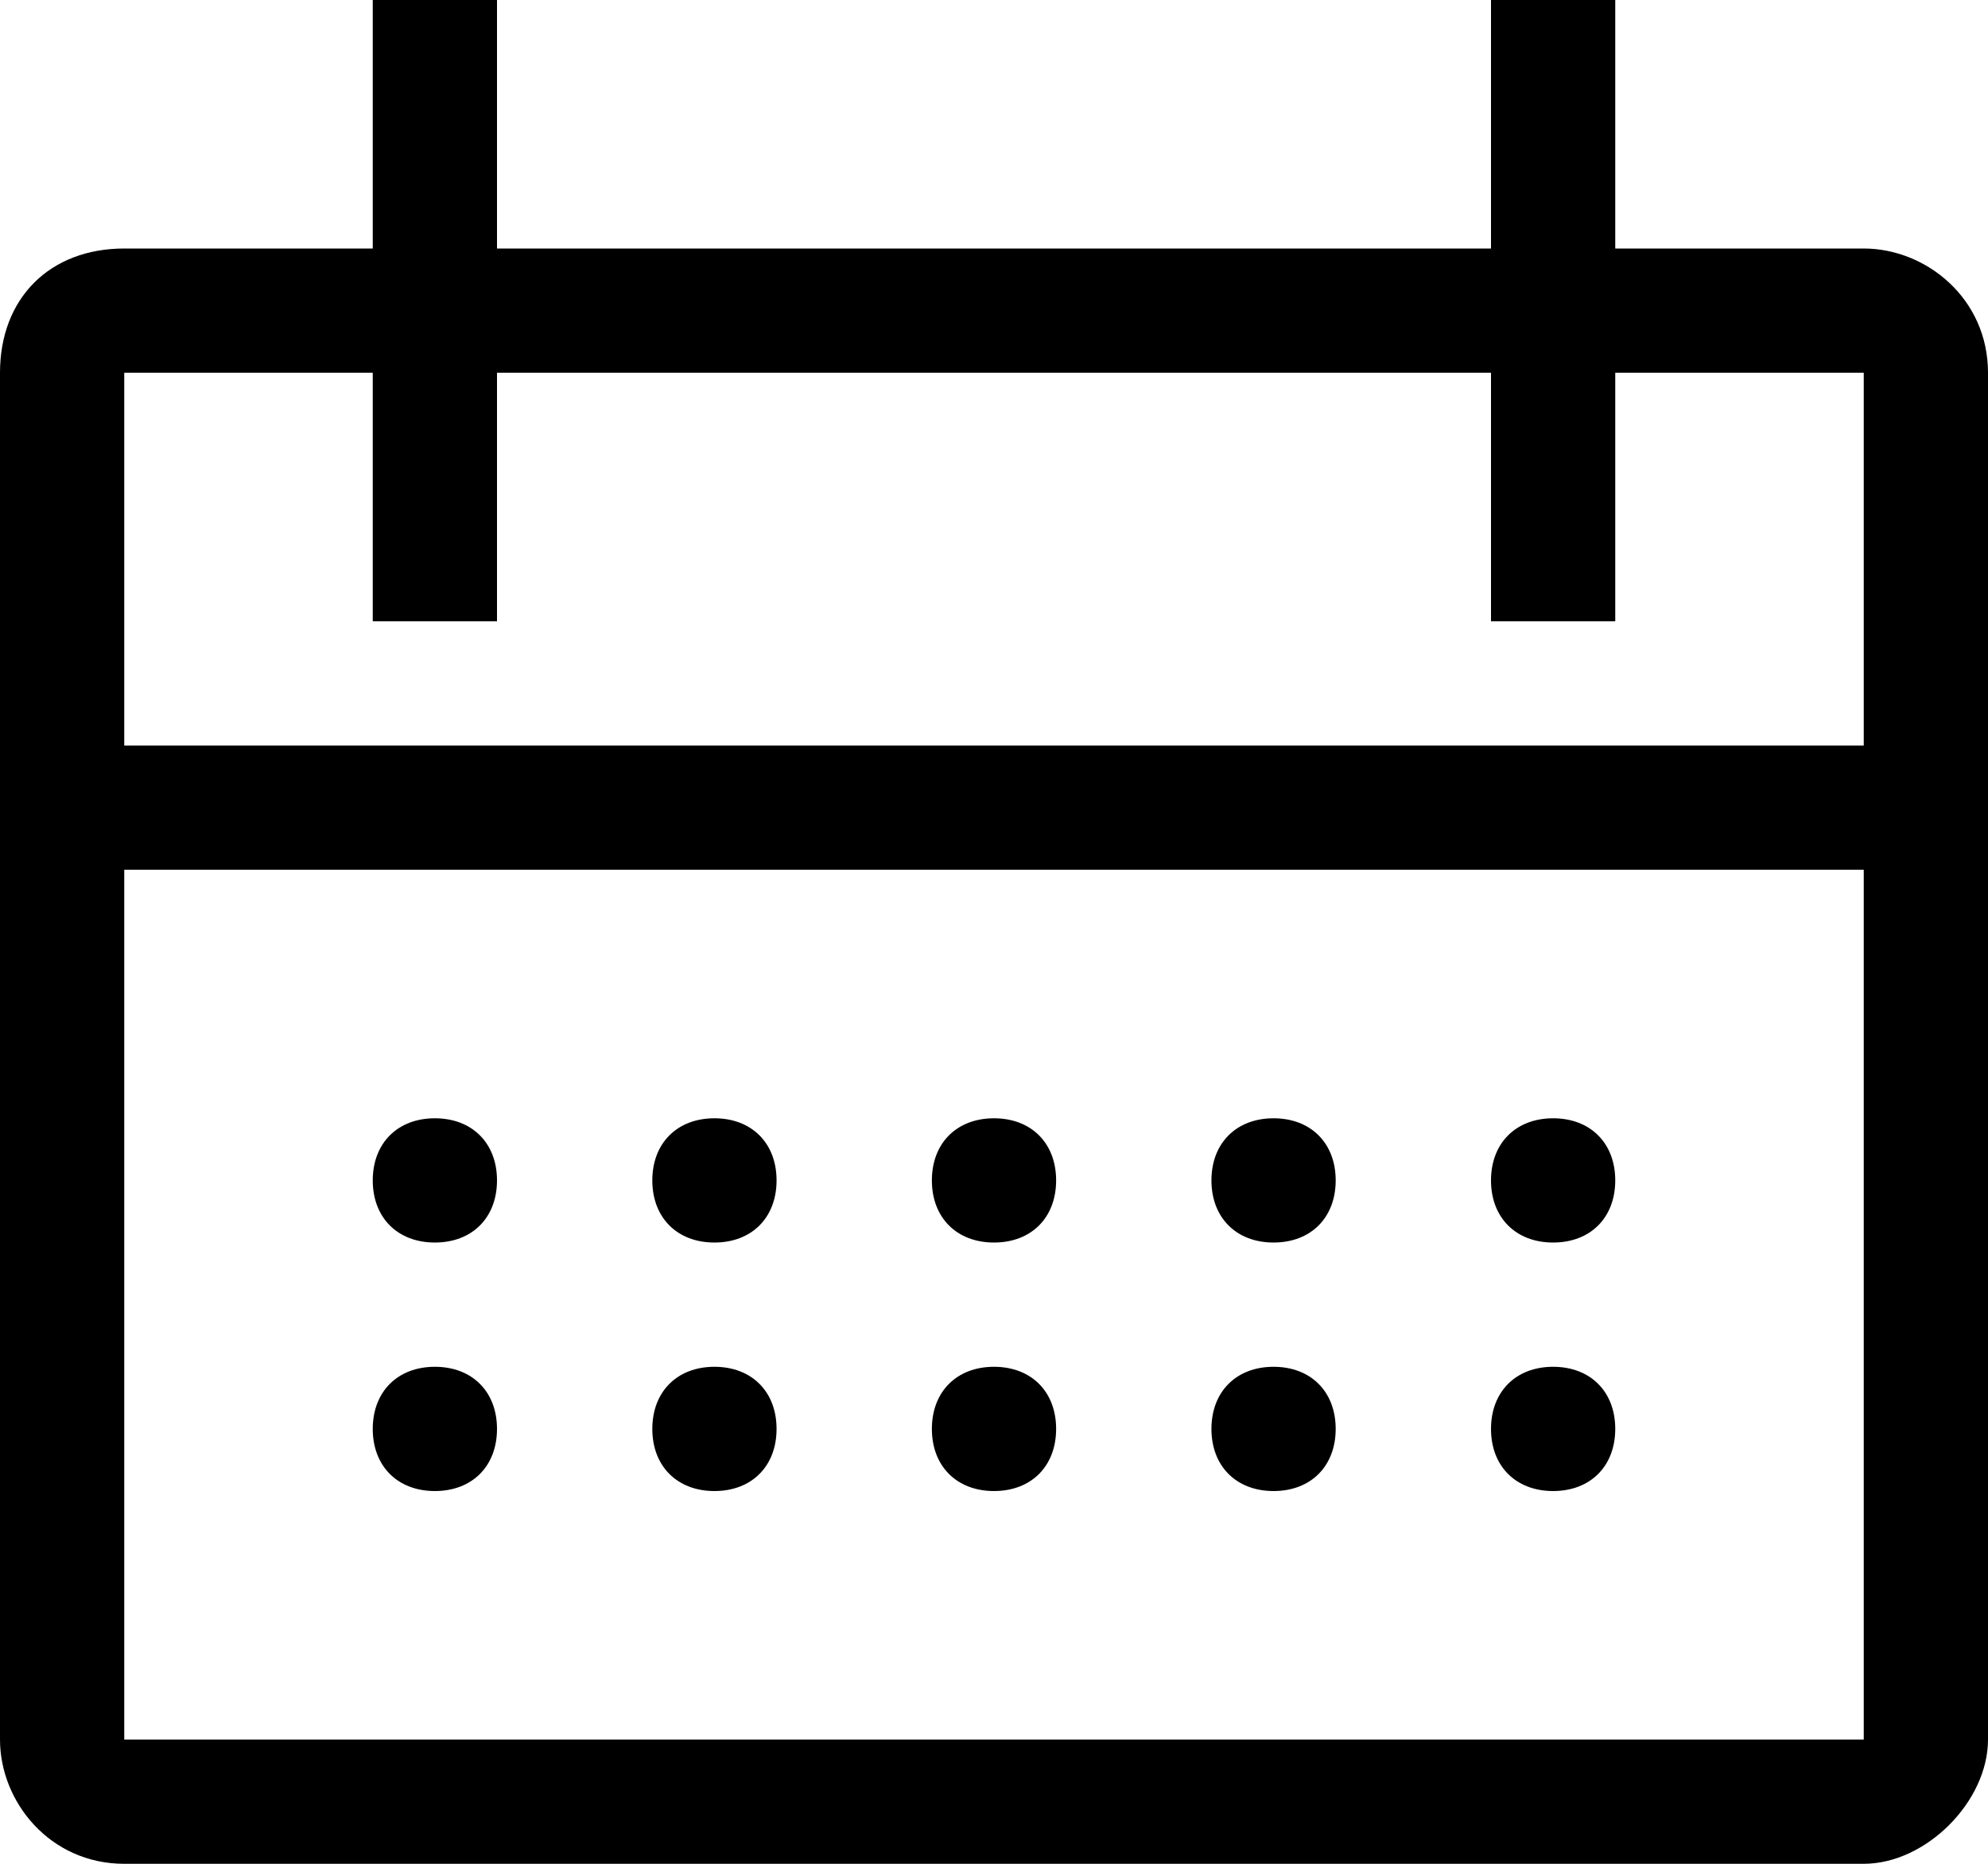
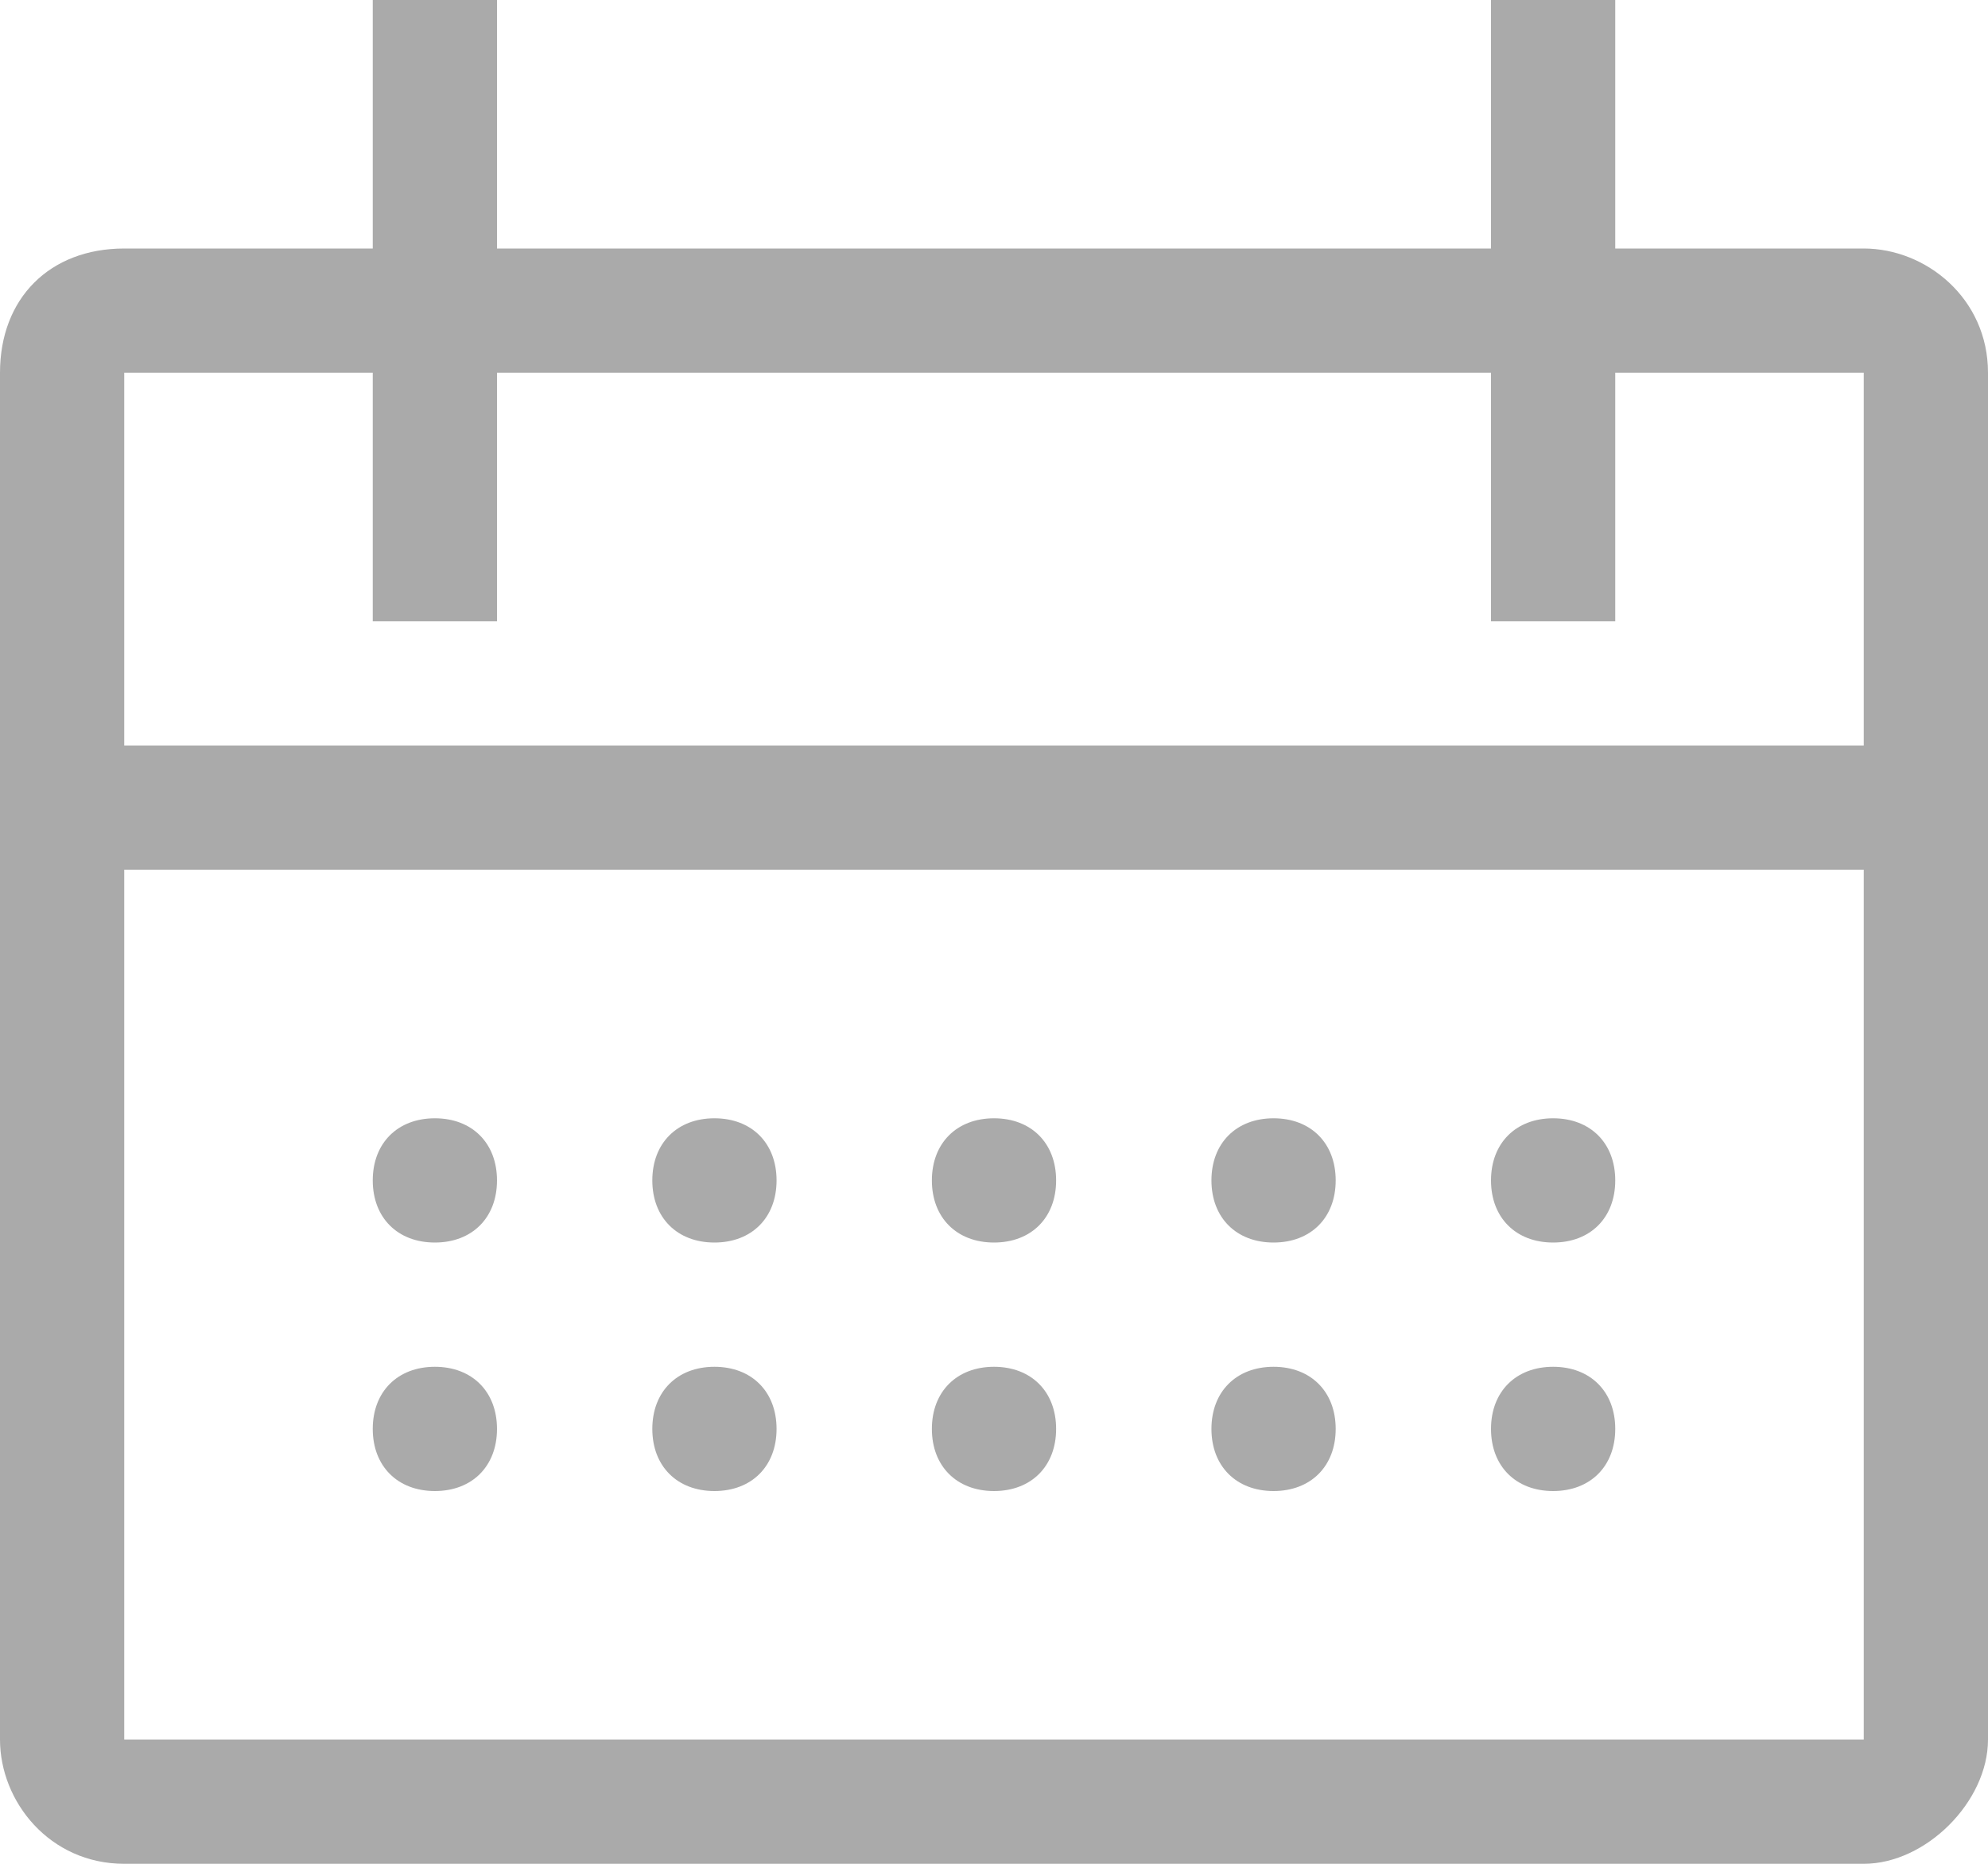
<svg xmlns="http://www.w3.org/2000/svg" width="16" height="15" viewBox="0 0 16 15" fill="none">
-   <path d="M5.75 10C6.05 10 6.25 9.8 6.25 9.5C6.25 9.2 6.05 9 5.75 9C5.45 9 5.25 9.2 5.25 9.5C5.25 9.8 5.45 10 5.75 10Z" fill="black" />
-   <path d="M15 2H13V0H12V2H4V0H3V2H1C0.4 2 0 2.4 0 3V14C0 14.5 0.4 15 1 15H15C15.5 15 16 14.5 16 14V3C16 2.4 15.5 2 15 2ZM15 14H1V7H15V14ZM1 6V3H3V5H4V3H12V5H13V3H15V6H1Z" fill="black" />
-   <path d="M8 10C8.3 10 8.5 9.8 8.5 9.5C8.5 9.2 8.3 9 8 9C7.7 9 7.5 9.2 7.5 9.5C7.5 9.8 7.7 10 8 10Z" fill="black" />
-   <path d="M10.25 10C10.55 10 10.75 9.8 10.75 9.5C10.75 9.2 10.55 9 10.25 9C9.95 9 9.75 9.2 9.75 9.5C9.75 9.8 9.95 10 10.25 10Z" fill="black" />
-   <path d="M5.75 11C5.45 11 5.25 11.2 5.25 11.5C5.25 11.8 5.45 12 5.75 12C6.05 12 6.25 11.8 6.25 11.5C6.25 11.2 6.05 11 5.75 11Z" fill="black" />
-   <path d="M3.5 10C3.8 10 4 9.8 4 9.5C4 9.2 3.8 9 3.5 9C3.2 9 3 9.2 3 9.5C3 9.8 3.2 10 3.5 10Z" fill="black" />
-   <path d="M3.5 11C3.2 11 3 11.2 3 11.5C3 11.8 3.2 12 3.5 12C3.8 12 4 11.8 4 11.5C4 11.2 3.8 11 3.5 11Z" fill="black" />
-   <path d="M8 11C7.7 11 7.5 11.2 7.5 11.5C7.5 11.8 7.7 12 8 12C8.3 12 8.5 11.8 8.5 11.5C8.5 11.2 8.3 11 8 11Z" fill="black" />
-   <path d="M10.25 11C9.95 11 9.75 11.2 9.75 11.5C9.75 11.8 9.95 12 10.25 12C10.55 12 10.75 11.8 10.75 11.5C10.75 11.2 10.55 11 10.25 11Z" fill="black" />
-   <path d="M12.5 10C12.8 10 13 9.8 13 9.5C13 9.2 12.8 9 12.5 9C12.2 9 12 9.2 12 9.5C12 9.8 12.2 10 12.5 10Z" fill="black" />
-   <path d="M12.5 11C12.2 11 12 11.2 12 11.5C12 11.8 12.2 12 12.5 12C12.8 12 13 11.8 13 11.5C13 11.2 12.8 11 12.5 11Z" fill="black" />
+   <path d="M5.75 10C6.05 10 6.25 9.8 6.25 9.5C6.25 9.2 6.05 9 5.75 9C5.45 9 5.25 9.2 5.25 9.5C5.25 9.8 5.45 10 5.75 10Z" fill="#AAAAAA" />
+   <path d="M15 2H13V0H12V2H4V0H3V2H1C0.4 2 0 2.4 0 3V14C0 14.5 0.4 15 1 15H15C15.5 15 16 14.5 16 14V3C16 2.4 15.5 2 15 2ZM15 14H1V7H15V14ZM1 6V3H3V5H4V3H12V5H13V3H15V6H1Z" fill="#AAAAAA" />
+   <path d="M8 10C8.3 10 8.5 9.8 8.5 9.5C8.5 9.2 8.3 9 8 9C7.7 9 7.5 9.2 7.5 9.5C7.5 9.8 7.7 10 8 10Z" fill="#AAAAAA" />
+   <path d="M10.25 10C10.55 10 10.75 9.8 10.75 9.5C10.75 9.2 10.55 9 10.25 9C9.95 9 9.75 9.2 9.75 9.5C9.75 9.8 9.95 10 10.25 10Z" fill="#AAAAAA" />
+   <path d="M5.75 11C5.45 11 5.25 11.2 5.25 11.5C5.25 11.8 5.45 12 5.75 12C6.05 12 6.25 11.8 6.25 11.5C6.25 11.2 6.05 11 5.75 11Z" fill="#AAAAAA" />
+   <path d="M3.5 10C3.8 10 4 9.8 4 9.5C4 9.2 3.8 9 3.5 9C3.2 9 3 9.2 3 9.5C3 9.8 3.2 10 3.5 10Z" fill="#AAAAAA" />
+   <path d="M3.5 11C3.2 11 3 11.2 3 11.5C3 11.8 3.2 12 3.5 12C3.8 12 4 11.8 4 11.5C4 11.2 3.8 11 3.5 11Z" fill="#AAAAAA" />
+   <path d="M8 11C7.7 11 7.5 11.2 7.5 11.5C7.5 11.8 7.7 12 8 12C8.3 12 8.5 11.8 8.5 11.5C8.5 11.2 8.3 11 8 11Z" fill="#AAAAAA" />
+   <path d="M10.25 11C9.95 11 9.75 11.2 9.75 11.5C9.75 11.8 9.95 12 10.25 12C10.55 12 10.75 11.8 10.75 11.5C10.75 11.2 10.55 11 10.25 11Z" fill="#AAAAAA" />
+   <path d="M12.5 10C12.8 10 13 9.8 13 9.5C13 9.2 12.8 9 12.5 9C12.2 9 12 9.2 12 9.5C12 9.8 12.2 10 12.5 10Z" fill="#AAAAAA" />
+   <path d="M12.5 11C12.2 11 12 11.2 12 11.5C12 11.8 12.2 12 12.5 12C12.8 12 13 11.8 13 11.5C13 11.2 12.8 11 12.5 11Z" fill="#AAAAAA" />
</svg>
